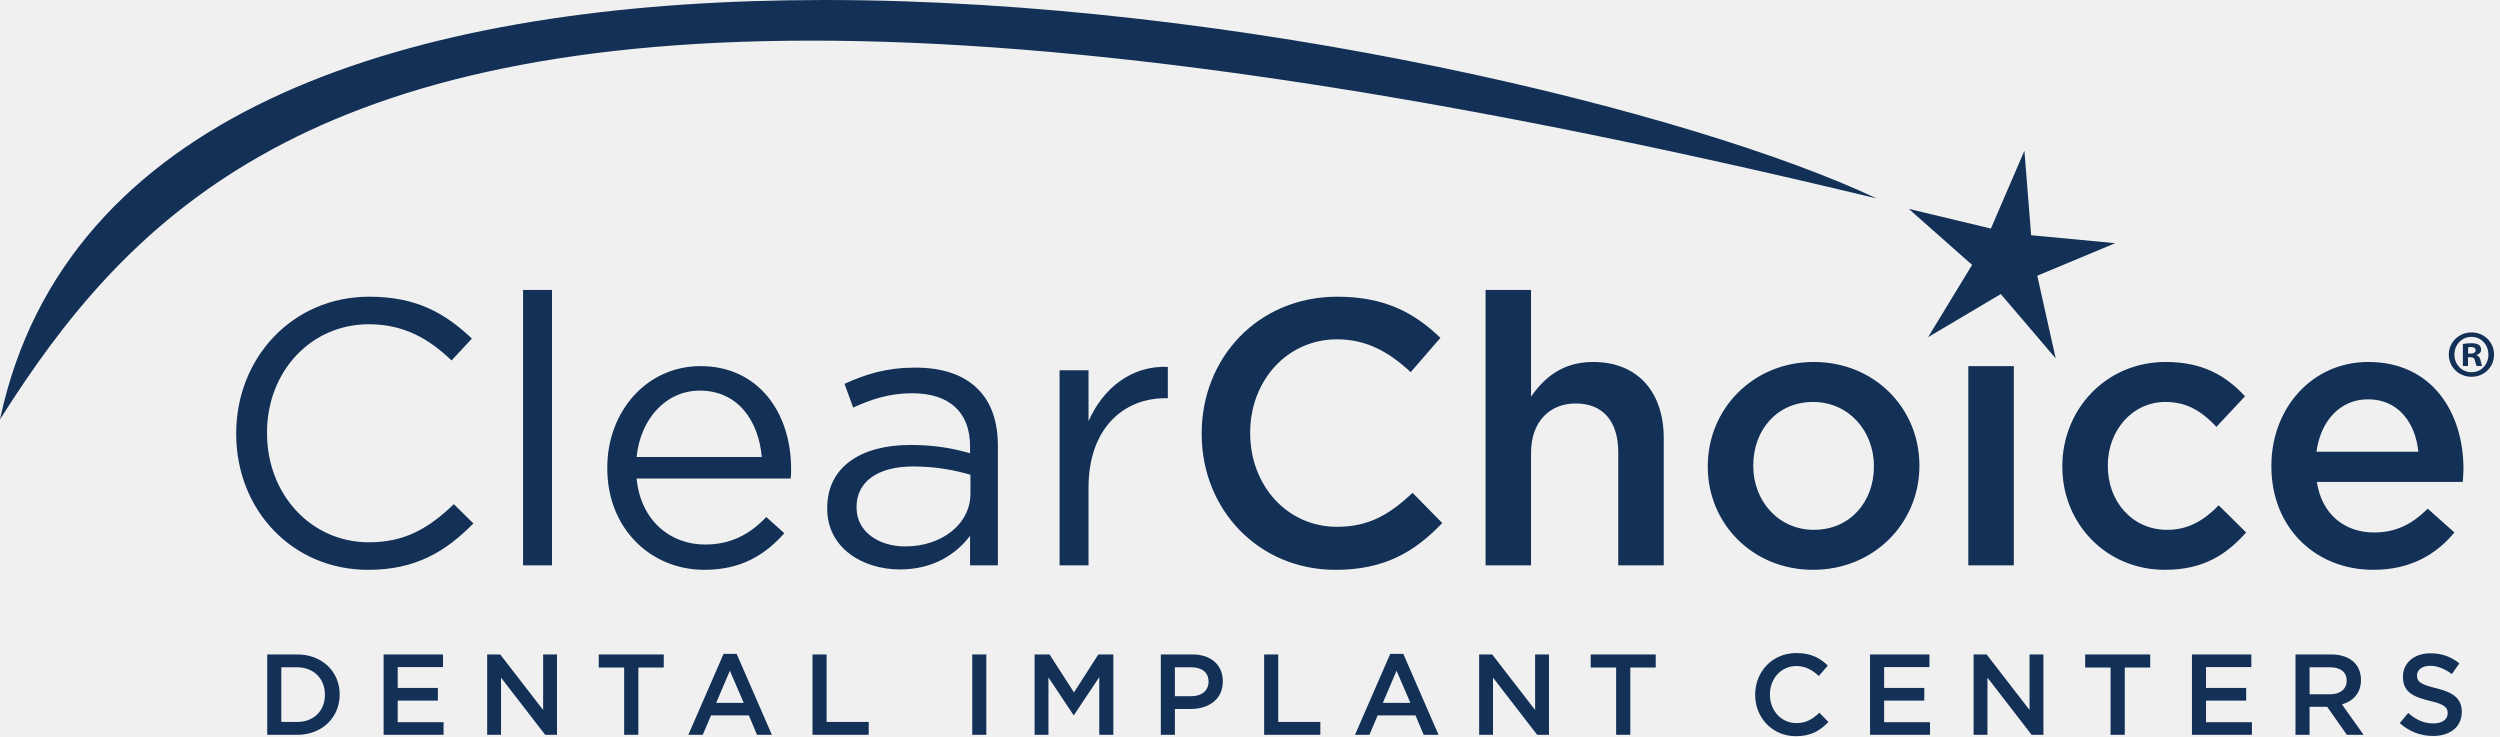
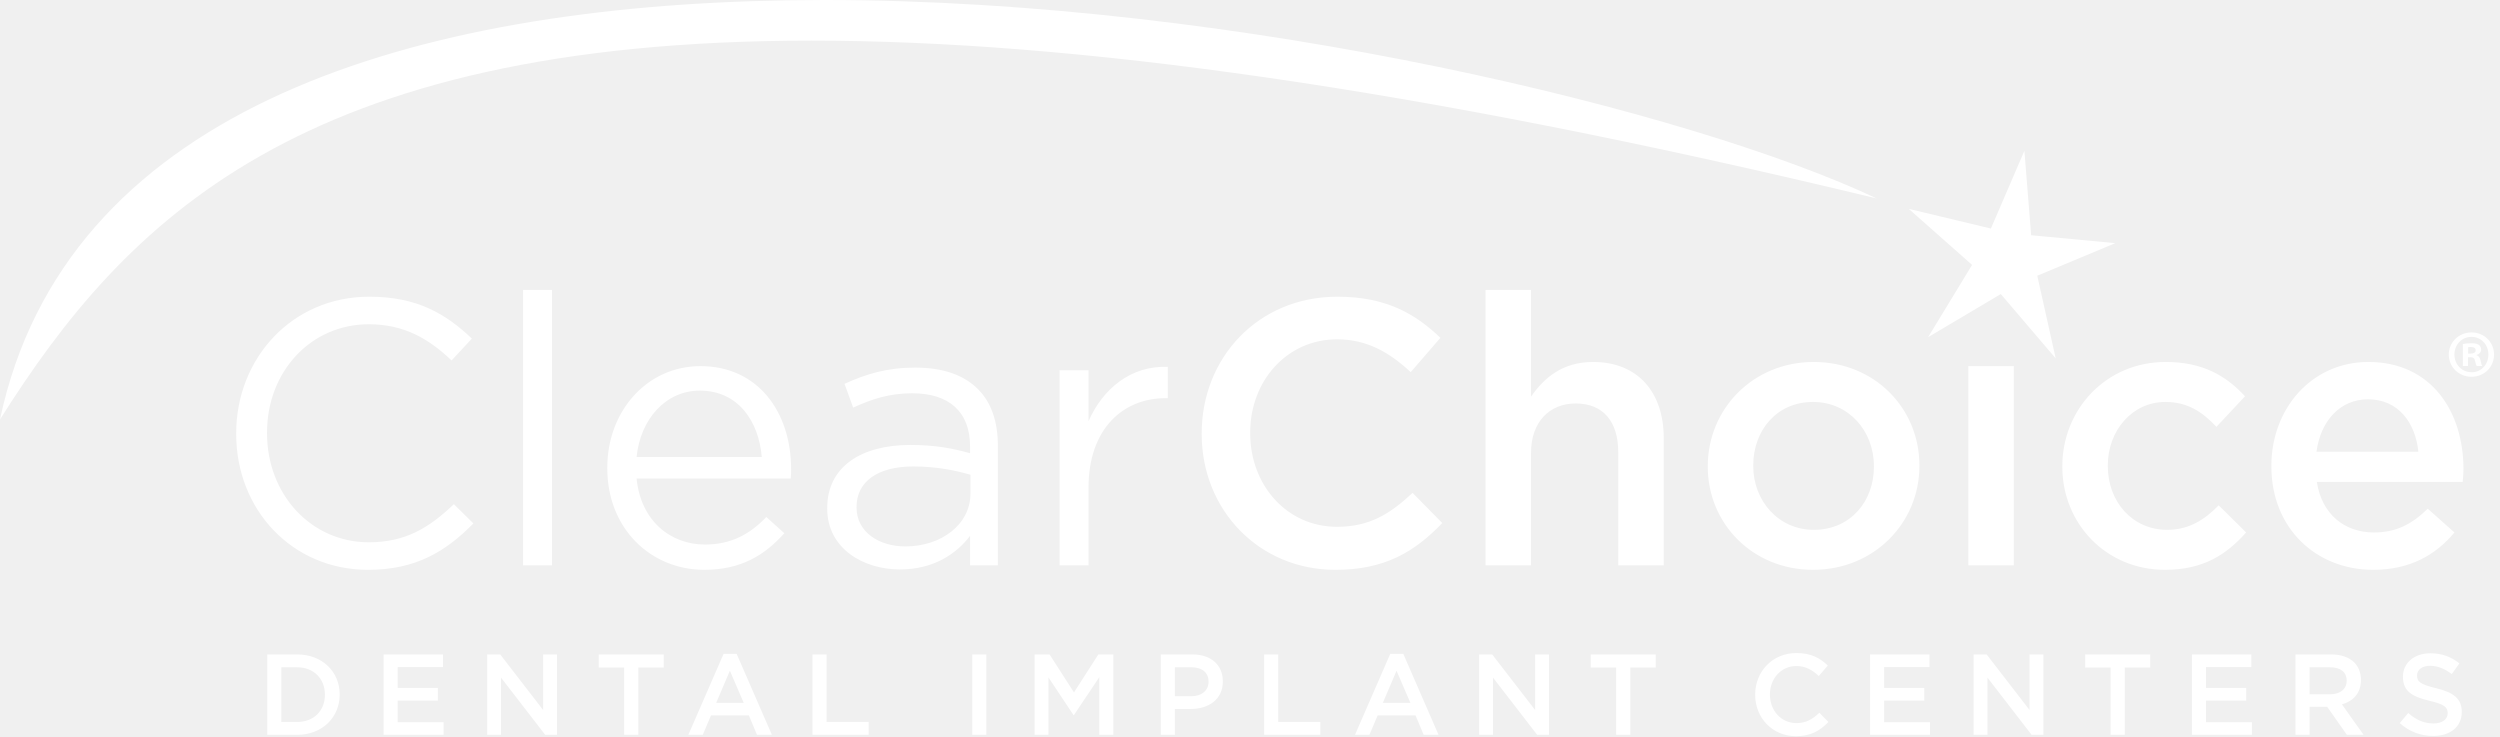
<svg xmlns="http://www.w3.org/2000/svg" width="163" height="48" viewBox="0 0 163 48" fill="none">
-   <path d="M122.353 12.937C110.483 7.321 80.913 0 53.736 0L51.33 0.021C26.942 0.417 4.989 6.993 0.22 26.383L0 27.347C8.143 14.447 19.506 2.649 52.914 2.649C61.306 2.649 71.09 3.392 82.561 5.051C94.036 6.709 107.199 9.279 122.353 12.937ZM137.912 15.855L132.431 15.337L131.991 9.831L129.806 14.901L124.452 13.619L128.58 17.271L125.712 21.985L130.452 19.173L134.032 23.368L132.83 17.977L137.912 15.855ZM24.051 35.357C20.277 35.357 17.41 32.233 17.41 28.249V28.199C17.41 24.239 20.253 21.141 24.051 21.141C26.379 21.141 27.997 22.124 29.443 23.501L30.767 22.075C29.052 20.451 27.189 19.345 24.076 19.345C19.027 19.345 15.4 23.379 15.4 28.249V28.298C15.4 33.241 19.051 37.153 24.002 37.153C27.115 37.153 29.076 35.948 30.865 34.127L29.591 32.872C27.948 34.447 26.404 35.357 24.051 35.357ZM35.991 18.902H34.104V36.858H35.991V18.902ZM45.673 23.871C42.169 23.871 39.595 26.822 39.595 30.486V30.536C39.595 34.472 42.438 37.152 45.918 37.152C48.32 37.152 49.864 36.193 51.138 34.766L49.962 33.709C48.933 34.791 47.708 35.504 45.967 35.504C43.713 35.504 41.776 33.955 41.506 31.199H51.555C51.58 30.979 51.58 30.83 51.58 30.584C51.58 26.871 49.423 23.871 45.673 23.871ZM41.506 29.798C41.752 27.314 43.419 25.468 45.624 25.468C48.148 25.468 49.472 27.486 49.668 29.798H41.506ZM59.67 23.968C57.832 23.968 56.459 24.386 55.063 25.027L55.626 26.576C56.802 26.035 57.979 25.641 59.474 25.641C61.852 25.641 63.248 26.822 63.248 29.109V29.552C62.122 29.233 60.969 29.011 59.352 29.011C56.141 29.011 53.935 30.438 53.935 33.118V33.167C53.935 35.775 56.313 37.128 58.665 37.128C60.895 37.128 62.367 36.094 63.248 34.939V36.858H65.062V29.084C65.062 27.462 64.621 26.231 63.763 25.371C62.831 24.436 61.459 23.968 59.67 23.968ZM63.273 32.184C63.273 34.201 61.361 35.627 59.033 35.627C57.317 35.627 55.847 34.692 55.847 33.094V33.045C55.847 31.445 57.171 30.413 59.548 30.413C61.092 30.413 62.342 30.684 63.273 30.954V32.184ZM69.085 24.142V36.858H70.972V31.791C70.972 27.954 73.226 25.961 75.995 25.961H76.142V23.92C73.74 23.822 71.902 25.346 70.972 27.462V24.142H69.085ZM87.174 34.348C83.89 34.348 81.512 31.618 81.512 28.249V28.199C81.512 24.829 83.914 22.124 87.174 22.124C89.134 22.124 90.606 22.985 91.977 24.264L93.915 22.026C92.271 20.451 90.36 19.345 87.198 19.345C82.003 19.345 78.35 23.354 78.35 28.249V28.298C78.35 33.241 82.075 37.153 87.076 37.153C90.287 37.153 92.247 35.972 94.035 34.102L92.1 32.135C90.63 33.512 89.281 34.348 87.174 34.348ZM103.867 23.6C101.858 23.6 100.657 24.657 99.823 25.863V18.902H96.859V36.858H99.823V29.527C99.823 27.51 101.025 26.306 102.74 26.306C104.505 26.306 105.51 27.462 105.51 29.479V36.858H108.476V28.569C108.476 25.568 106.784 23.6 103.867 23.6ZM125.145 30.389V30.339C125.145 26.625 122.228 23.6 118.258 23.6C114.287 23.6 111.347 26.674 111.347 30.389V30.438C111.347 34.127 114.263 37.152 118.209 37.152C122.204 37.152 125.145 34.077 125.145 30.389ZM114.312 30.389V30.339C114.312 28.077 115.832 26.207 118.209 26.207C120.538 26.207 122.179 28.101 122.179 30.389V30.438C122.179 32.675 120.66 34.545 118.258 34.545C115.955 34.545 114.312 32.651 114.312 30.389ZM131.301 23.871H128.334V36.858H131.301V23.871ZM146.449 34.717L144.659 32.946C143.727 33.906 142.698 34.545 141.301 34.545C139.022 34.545 137.429 32.701 137.429 30.389V30.339C137.429 28.077 139.022 26.207 141.18 26.207C142.649 26.207 143.606 26.871 144.512 27.83L146.374 25.838C145.15 24.51 143.63 23.6 141.203 23.6C137.306 23.6 134.464 26.698 134.464 30.389V30.438C134.464 34.127 137.306 37.152 141.155 37.152C143.679 37.152 145.174 36.143 146.449 34.717ZM154.417 23.6C150.716 23.6 148.094 26.649 148.094 30.363V30.413C148.094 34.422 150.985 37.152 154.735 37.152C157.113 37.152 158.804 36.193 160.029 34.717L158.289 33.167C157.259 34.176 156.23 34.717 154.785 34.717C152.873 34.717 151.378 33.537 151.059 31.421H160.568C160.594 31.126 160.618 30.855 160.618 30.585C160.618 26.847 158.534 23.6 154.417 23.6ZM151.034 29.454C151.304 27.437 152.579 26.035 154.392 26.035C156.353 26.035 157.481 27.535 157.677 29.454H151.034ZM19.372 42.669H17.424V47.911H19.372C21.013 47.911 22.148 46.764 22.148 45.289V45.275C22.148 43.8 21.013 42.669 19.372 42.669ZM21.185 45.304C21.185 46.33 20.469 47.072 19.372 47.072H18.342V43.507H19.372C20.469 43.507 21.185 44.264 21.185 45.289V45.304ZM25.93 45.679H28.549V44.855H25.93V43.493H28.885V42.669H25.012V47.911H28.922V47.087H25.93V45.679ZM35.413 46.293L32.614 42.669H31.764V47.911H32.667V44.181L35.547 47.911H36.316V42.669H35.413V46.293ZM39.038 43.522H40.695V47.91H41.62V43.522H43.277V42.669H39.038V43.522ZM47.178 42.631L44.88 47.91H45.82L46.357 46.645H48.827L49.357 47.91H50.327L48.029 42.631H47.178ZM46.694 45.828L47.588 43.732L48.492 45.828H46.694ZM53.893 42.669H52.975V47.911H56.639V47.072H53.893V42.669ZM63.39 47.911H64.308V42.669H63.39V47.911ZM70.023 45.147L68.433 42.669H67.456V47.911H68.359V44.166L69.993 46.623H70.023L71.672 44.151V47.911H72.59V42.669H71.612L70.023 45.147ZM77.745 42.669H75.685V47.911H76.603V46.225H77.64C78.789 46.225 79.729 45.611 79.729 44.435V44.421C79.729 43.365 78.968 42.669 77.745 42.669ZM78.797 44.459C78.797 45.005 78.364 45.394 77.67 45.394H76.603V43.507H77.67C78.356 43.507 78.797 43.83 78.797 44.443V44.459ZM83.34 42.669H82.422V47.911H86.086V47.072H83.34V42.669ZM90.644 42.631L88.346 47.91H89.286L89.823 46.645H92.293L92.823 47.91H93.793L91.495 42.631H90.644ZM90.16 45.828L91.054 43.732L91.958 45.828H90.16ZM100.09 46.293L97.291 42.669H96.441V47.911H97.344V44.181L100.224 47.911H100.993V42.669H100.09V46.293ZM103.715 43.522H105.372V47.91H106.297V43.522H107.954V42.669H103.715V43.522ZM117.123 47.146C116.123 47.146 115.399 46.315 115.399 45.289V45.274C115.399 44.248 116.131 43.425 117.123 43.425C117.72 43.425 118.167 43.686 118.585 44.076L119.174 43.394C118.675 42.915 118.092 42.578 117.13 42.578C115.548 42.578 114.437 43.799 114.437 45.289V45.304C114.437 46.809 115.571 48 117.093 48C118.071 48 118.667 47.64 119.212 47.072L118.623 46.472C118.174 46.892 117.765 47.146 117.123 47.146ZM122.845 45.679H125.464V44.855H122.845V43.493H125.8V42.669H121.927V47.911H125.837V47.087H122.845V45.679ZM132.327 46.293L129.529 42.669H128.679V47.911H129.583V44.181L132.462 47.911H133.231V42.669H132.327V46.293ZM135.954 43.522H137.61V47.91H138.535V43.522H140.193V42.669H135.954V43.522ZM143.833 45.679H146.451V44.855H143.833V43.493H146.788V42.669H142.915V47.911H146.825V47.087H143.833V45.679ZM153.935 44.339V44.324C153.935 43.867 153.778 43.477 153.502 43.193C153.166 42.864 152.651 42.669 151.994 42.669H149.666V47.911H150.584V46.084H151.733L153.017 47.911H154.106L152.695 45.926C153.42 45.717 153.935 45.2 153.935 44.339ZM150.584 45.267V43.507H151.919C152.599 43.507 153.002 43.815 153.002 44.376V44.391C153.002 44.923 152.584 45.267 151.927 45.267H150.584ZM158.836 44.87C157.828 44.63 157.59 44.451 157.59 44.047V44.032C157.59 43.687 157.903 43.41 158.44 43.41C158.918 43.41 159.388 43.597 159.858 43.949L160.351 43.252C159.821 42.826 159.216 42.594 158.455 42.594C157.418 42.594 156.672 43.215 156.672 44.114V44.129C156.672 45.094 157.299 45.424 158.411 45.694C159.381 45.918 159.59 46.121 159.59 46.495V46.51C159.59 46.899 159.231 47.169 158.664 47.169C158.023 47.169 157.515 46.922 157.015 46.488L156.463 47.147C157.09 47.709 157.844 47.985 158.642 47.985C159.739 47.985 160.508 47.401 160.508 46.42V46.405C160.508 45.537 159.941 45.14 158.836 44.87ZM161.149 21.674H161.141C160.317 21.674 159.66 22.316 159.66 23.116C159.66 23.933 160.317 24.566 161.141 24.566C161.973 24.566 162.612 23.933 162.612 23.116C162.612 22.316 161.973 21.674 161.149 21.674ZM161.149 24.268C160.501 24.268 160.028 23.757 160.028 23.116C160.028 22.483 160.501 21.964 161.132 21.964H161.141C161.78 21.964 162.244 22.483 162.244 23.116C162.244 23.757 161.78 24.276 161.149 24.268ZM161.474 23.16V23.142C161.648 23.089 161.771 22.966 161.771 22.799C161.771 22.667 161.71 22.553 161.631 22.492C161.526 22.422 161.404 22.378 161.132 22.378C160.895 22.378 160.711 22.404 160.58 22.43V23.863H160.913V23.292H161.071C161.255 23.292 161.342 23.362 161.368 23.52C161.412 23.688 161.438 23.81 161.482 23.863H161.842C161.806 23.819 161.78 23.731 161.736 23.512C161.693 23.318 161.614 23.204 161.474 23.16ZM161.079 23.054H160.922V22.641C160.956 22.632 161.018 22.624 161.106 22.624C161.316 22.624 161.412 22.711 161.412 22.844C161.412 22.992 161.264 23.054 161.079 23.054Z" fill="#133057" />
+   <path d="M122.353 12.937C110.483 7.321 80.913 0 53.736 0L51.33 0.021C26.942 0.417 4.989 6.993 0.22 26.383L0 27.347C8.143 14.447 19.506 2.649 52.914 2.649C61.306 2.649 71.09 3.392 82.561 5.051C94.036 6.709 107.199 9.279 122.353 12.937ZM137.912 15.855L132.431 15.337L131.991 9.831L129.806 14.901L124.452 13.619L128.58 17.271L125.712 21.985L130.452 19.173L134.032 23.368L132.83 17.977L137.912 15.855ZM24.051 35.357C20.277 35.357 17.41 32.233 17.41 28.249V28.199C17.41 24.239 20.253 21.141 24.051 21.141C26.379 21.141 27.997 22.124 29.443 23.501L30.767 22.075C29.052 20.451 27.189 19.345 24.076 19.345C19.027 19.345 15.4 23.379 15.4 28.249V28.298C15.4 33.241 19.051 37.153 24.002 37.153C27.115 37.153 29.076 35.948 30.865 34.127L29.591 32.872C27.948 34.447 26.404 35.357 24.051 35.357ZM35.991 18.902H34.104V36.858H35.991V18.902ZM45.673 23.871C42.169 23.871 39.595 26.822 39.595 30.486V30.536C39.595 34.472 42.438 37.152 45.918 37.152C48.32 37.152 49.864 36.193 51.138 34.766L49.962 33.709C48.933 34.791 47.708 35.504 45.967 35.504C43.713 35.504 41.776 33.955 41.506 31.199H51.555C51.58 30.979 51.58 30.83 51.58 30.584C51.58 26.871 49.423 23.871 45.673 23.871ZM41.506 29.798C41.752 27.314 43.419 25.468 45.624 25.468C48.148 25.468 49.472 27.486 49.668 29.798H41.506ZM59.67 23.968C57.832 23.968 56.459 24.386 55.063 25.027L55.626 26.576C56.802 26.035 57.979 25.641 59.474 25.641C61.852 25.641 63.248 26.822 63.248 29.109V29.552C62.122 29.233 60.969 29.011 59.352 29.011C56.141 29.011 53.935 30.438 53.935 33.118V33.167C53.935 35.775 56.313 37.128 58.665 37.128C60.895 37.128 62.367 36.094 63.248 34.939V36.858H65.062V29.084C65.062 27.462 64.621 26.231 63.763 25.371C62.831 24.436 61.459 23.968 59.67 23.968ZM63.273 32.184C63.273 34.201 61.361 35.627 59.033 35.627C57.317 35.627 55.847 34.692 55.847 33.094V33.045C55.847 31.445 57.171 30.413 59.548 30.413C61.092 30.413 62.342 30.684 63.273 30.954V32.184ZM69.085 24.142V36.858H70.972V31.791C70.972 27.954 73.226 25.961 75.995 25.961H76.142V23.92C73.74 23.822 71.902 25.346 70.972 27.462V24.142H69.085ZM87.174 34.348C83.89 34.348 81.512 31.618 81.512 28.249V28.199C81.512 24.829 83.914 22.124 87.174 22.124C89.134 22.124 90.606 22.985 91.977 24.264L93.915 22.026C92.271 20.451 90.36 19.345 87.198 19.345C82.003 19.345 78.35 23.354 78.35 28.249V28.298C78.35 33.241 82.075 37.153 87.076 37.153C90.287 37.153 92.247 35.972 94.035 34.102L92.1 32.135C90.63 33.512 89.281 34.348 87.174 34.348ZM103.867 23.6C101.858 23.6 100.657 24.657 99.823 25.863V18.902H96.859V36.858H99.823V29.527C99.823 27.51 101.025 26.306 102.74 26.306C104.505 26.306 105.51 27.462 105.51 29.479V36.858H108.476V28.569C108.476 25.568 106.784 23.6 103.867 23.6ZM125.145 30.389V30.339C125.145 26.625 122.228 23.6 118.258 23.6C114.287 23.6 111.347 26.674 111.347 30.389V30.438C111.347 34.127 114.263 37.152 118.209 37.152C122.204 37.152 125.145 34.077 125.145 30.389ZM114.312 30.389V30.339C114.312 28.077 115.832 26.207 118.209 26.207C120.538 26.207 122.179 28.101 122.179 30.389V30.438C122.179 32.675 120.66 34.545 118.258 34.545C115.955 34.545 114.312 32.651 114.312 30.389ZM131.301 23.871H128.334V36.858H131.301V23.871ZM146.449 34.717L144.659 32.946C143.727 33.906 142.698 34.545 141.301 34.545C139.022 34.545 137.429 32.701 137.429 30.389V30.339C137.429 28.077 139.022 26.207 141.18 26.207C142.649 26.207 143.606 26.871 144.512 27.83L146.374 25.838C145.15 24.51 143.63 23.6 141.203 23.6C137.306 23.6 134.464 26.698 134.464 30.389V30.438C134.464 34.127 137.306 37.152 141.155 37.152C143.679 37.152 145.174 36.143 146.449 34.717ZM154.417 23.6C150.716 23.6 148.094 26.649 148.094 30.363V30.413C148.094 34.422 150.985 37.152 154.735 37.152C157.113 37.152 158.804 36.193 160.029 34.717L158.289 33.167C157.259 34.176 156.23 34.717 154.785 34.717C152.873 34.717 151.378 33.537 151.059 31.421H160.568C160.594 31.126 160.618 30.855 160.618 30.585C160.618 26.847 158.534 23.6 154.417 23.6ZM151.034 29.454C151.304 27.437 152.579 26.035 154.392 26.035C156.353 26.035 157.481 27.535 157.677 29.454H151.034ZM19.372 42.669H17.424V47.911H19.372C21.013 47.911 22.148 46.764 22.148 45.289V45.275C22.148 43.8 21.013 42.669 19.372 42.669ZM21.185 45.304C21.185 46.33 20.469 47.072 19.372 47.072H18.342V43.507H19.372C20.469 43.507 21.185 44.264 21.185 45.289V45.304ZM25.93 45.679H28.549V44.855H25.93V43.493H28.885V42.669H25.012V47.911H28.922V47.087H25.93V45.679ZM35.413 46.293L32.614 42.669H31.764V47.911H32.667V44.181L35.547 47.911H36.316V42.669H35.413V46.293ZM39.038 43.522H40.695V47.91H41.62V43.522H43.277V42.669H39.038V43.522ZM47.178 42.631L44.88 47.91H45.82L46.357 46.645H48.827L49.357 47.91H50.327L48.029 42.631H47.178ZM46.694 45.828L47.588 43.732L48.492 45.828H46.694ZM53.893 42.669H52.975V47.911H56.639V47.072H53.893V42.669ZM63.39 47.911H64.308V42.669H63.39V47.911ZM70.023 45.147L68.433 42.669H67.456V47.911H68.359V44.166L69.993 46.623H70.023L71.672 44.151V47.911H72.59V42.669H71.612L70.023 45.147ZM77.745 42.669H75.685V47.911H76.603V46.225H77.64C78.789 46.225 79.729 45.611 79.729 44.435V44.421C79.729 43.365 78.968 42.669 77.745 42.669ZM78.797 44.459C78.797 45.005 78.364 45.394 77.67 45.394H76.603V43.507H77.67C78.356 43.507 78.797 43.83 78.797 44.443V44.459ZM83.34 42.669H82.422V47.911H86.086V47.072H83.34V42.669ZM90.644 42.631L88.346 47.91H89.286L89.823 46.645H92.293L92.823 47.91H93.793L91.495 42.631H90.644ZM90.16 45.828L91.054 43.732L91.958 45.828H90.16ZM100.09 46.293L97.291 42.669H96.441V47.911H97.344V44.181L100.224 47.911H100.993V42.669H100.09V46.293ZM103.715 43.522H105.372V47.91H106.297V43.522H107.954V42.669H103.715V43.522ZM117.123 47.146C116.123 47.146 115.399 46.315 115.399 45.289V45.274C115.399 44.248 116.131 43.425 117.123 43.425C117.72 43.425 118.167 43.686 118.585 44.076L119.174 43.394C118.675 42.915 118.092 42.578 117.13 42.578C115.548 42.578 114.437 43.799 114.437 45.289V45.304C114.437 46.809 115.571 48 117.093 48C118.071 48 118.667 47.64 119.212 47.072L118.623 46.472C118.174 46.892 117.765 47.146 117.123 47.146ZM122.845 45.679H125.464V44.855H122.845V43.493H125.8V42.669H121.927V47.911H125.837V47.087H122.845V45.679ZM132.327 46.293L129.529 42.669H128.679V47.911H129.583V44.181L132.462 47.911H133.231V42.669H132.327V46.293ZM135.954 43.522H137.61V47.91H138.535V43.522H140.193V42.669H135.954V43.522ZM143.833 45.679H146.451V44.855H143.833V43.493H146.788V42.669H142.915V47.911H146.825V47.087H143.833V45.679ZM153.935 44.339V44.324C153.935 43.867 153.778 43.477 153.502 43.193C153.166 42.864 152.651 42.669 151.994 42.669H149.666V47.911H150.584V46.084H151.733L153.017 47.911H154.106L152.695 45.926C153.42 45.717 153.935 45.2 153.935 44.339ZM150.584 45.267V43.507H151.919C152.599 43.507 153.002 43.815 153.002 44.376V44.391C153.002 44.923 152.584 45.267 151.927 45.267H150.584ZM158.836 44.87C157.828 44.63 157.59 44.451 157.59 44.047V44.032C157.59 43.687 157.903 43.41 158.44 43.41C158.918 43.41 159.388 43.597 159.858 43.949L160.351 43.252C159.821 42.826 159.216 42.594 158.455 42.594C157.418 42.594 156.672 43.215 156.672 44.114V44.129C156.672 45.094 157.299 45.424 158.411 45.694C159.381 45.918 159.59 46.121 159.59 46.495V46.51C159.59 46.899 159.231 47.169 158.664 47.169C158.023 47.169 157.515 46.922 157.015 46.488L156.463 47.147C157.09 47.709 157.844 47.985 158.642 47.985C159.739 47.985 160.508 47.401 160.508 46.42V46.405C160.508 45.537 159.941 45.14 158.836 44.87ZM161.149 21.674H161.141C160.317 21.674 159.66 22.316 159.66 23.116C159.66 23.933 160.317 24.566 161.141 24.566C161.973 24.566 162.612 23.933 162.612 23.116C162.612 22.316 161.973 21.674 161.149 21.674ZM161.149 24.268C160.501 24.268 160.028 23.757 160.028 23.116C160.028 22.483 160.501 21.964 161.132 21.964H161.141C161.78 21.964 162.244 22.483 162.244 23.116C162.244 23.757 161.78 24.276 161.149 24.268ZM161.474 23.16V23.142C161.648 23.089 161.771 22.966 161.771 22.799C161.771 22.667 161.71 22.553 161.631 22.492C161.526 22.422 161.404 22.378 161.132 22.378C160.895 22.378 160.711 22.404 160.58 22.43V23.863H160.913V23.292H161.071C161.255 23.292 161.342 23.362 161.368 23.52C161.412 23.688 161.438 23.81 161.482 23.863H161.842C161.806 23.819 161.78 23.731 161.736 23.512C161.693 23.318 161.614 23.204 161.474 23.16ZM161.079 23.054H160.922V22.641C160.956 22.632 161.018 22.624 161.106 22.624C161.316 22.624 161.412 22.711 161.412 22.844C161.412 22.992 161.264 23.054 161.079 23.054Z" fill="#fff" />
</svg>
